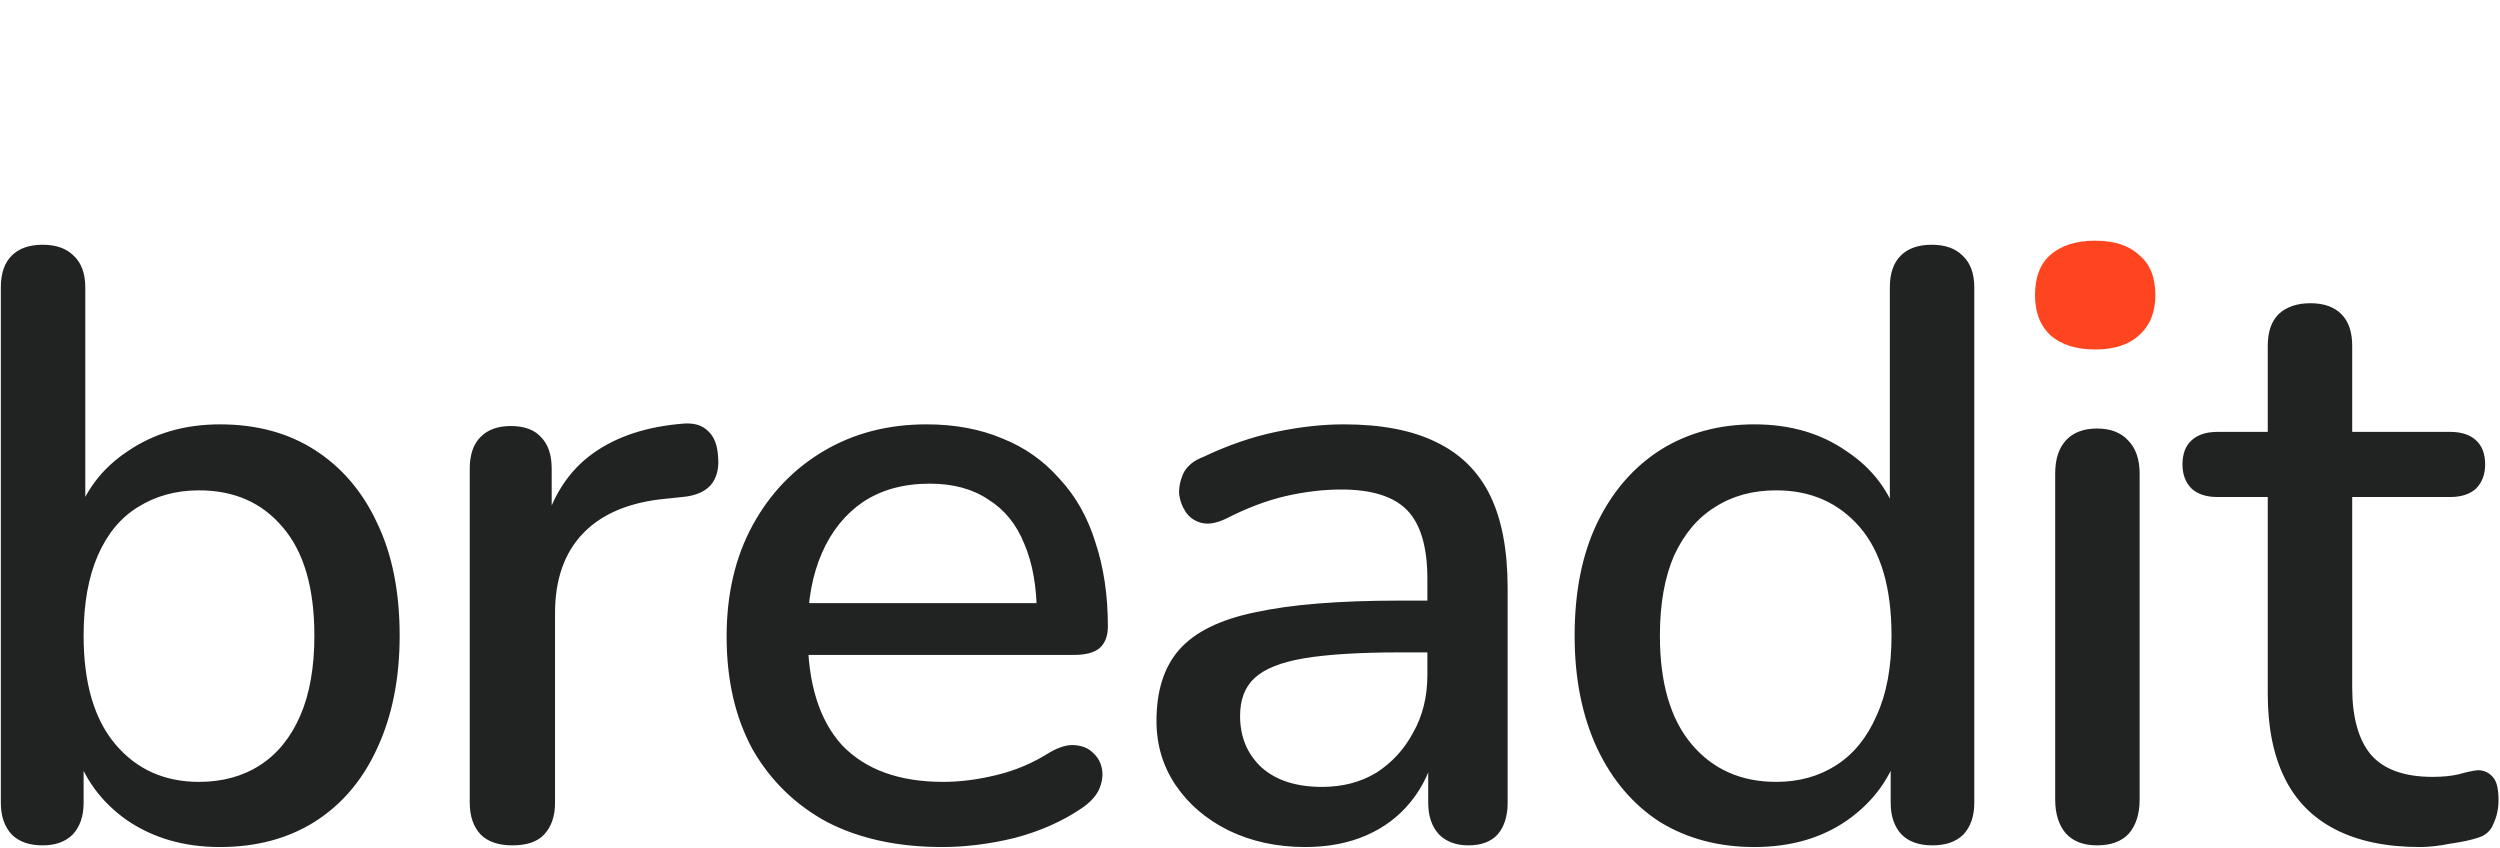
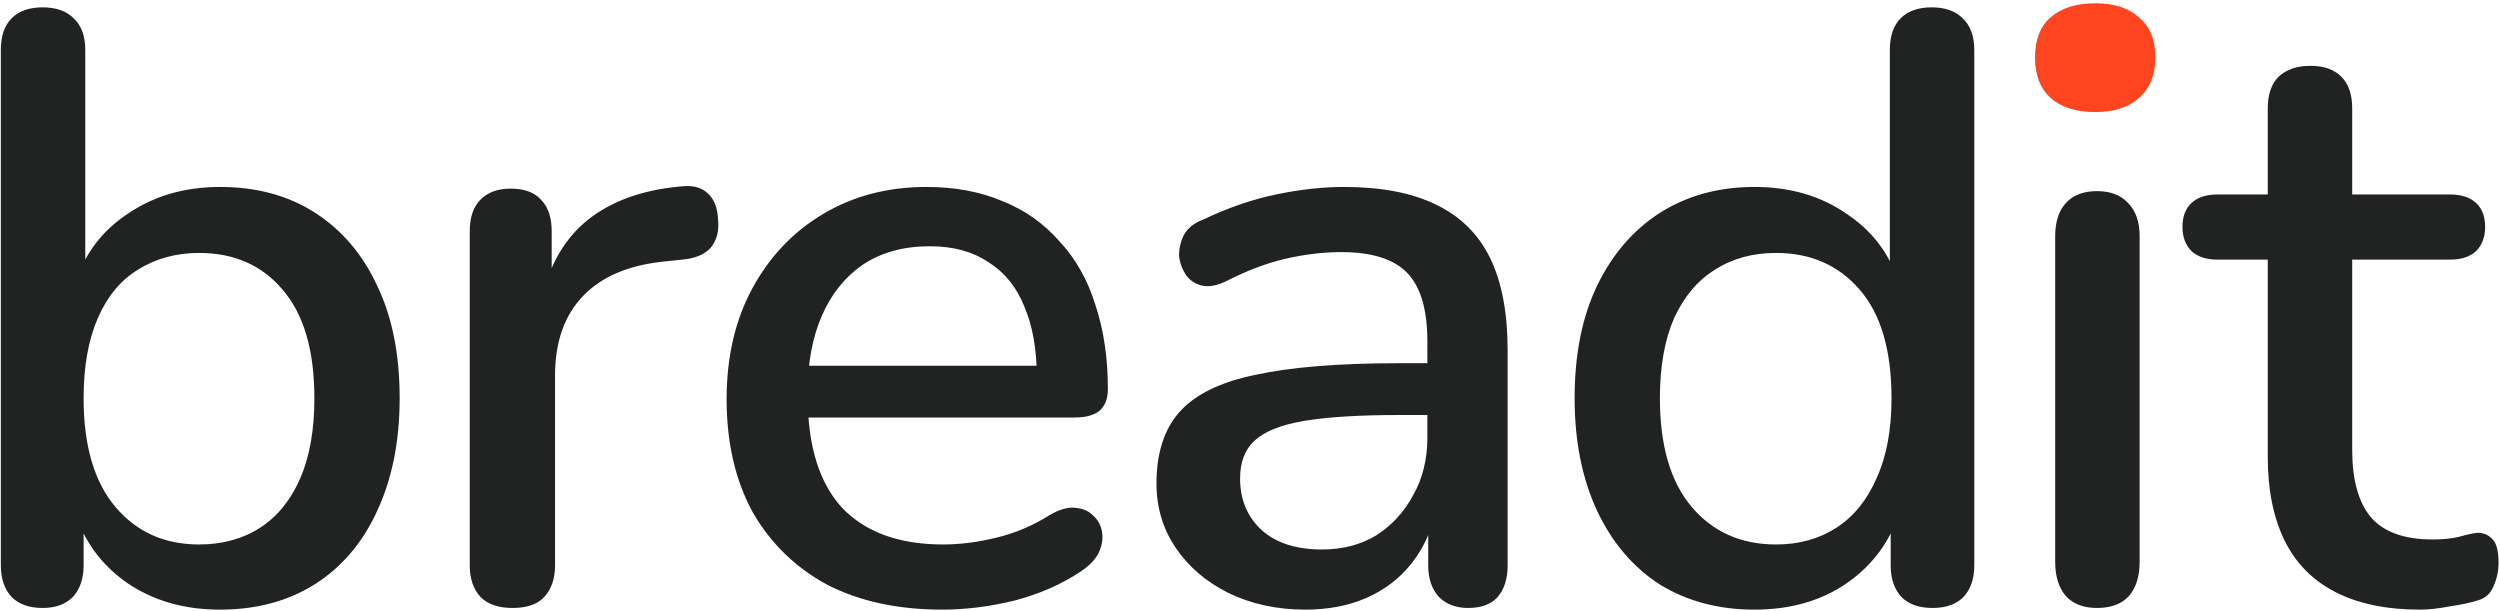
- <svg xmlns="http://www.w3.org/2000/svg" width="516" height="175" fill="none">
-   <path fill="#212222" d="M45.387 174.828c-7.363 0-13.748-1.839-19.155-5.518-5.408-3.793-9.032-8.793-10.873-15l1.899-3.103v14.483c0 2.758-.748 4.942-2.244 6.551-1.496 1.494-3.566 2.242-6.213 2.242-2.76 0-4.89-.748-6.385-2.242C.92 170.632.173 168.448.173 165.69V59.31c0-2.873.747-5.057 2.243-6.551 1.496-1.495 3.624-2.242 6.385-2.242 2.762 0 4.89.747 6.386 2.242 1.61 1.494 2.416 3.678 2.416 6.551v48.276h-2.071c1.84-6.092 5.465-10.92 10.872-14.483 5.407-3.678 11.735-5.517 18.983-5.517 7.594 0 14.151 1.782 19.674 5.345 5.522 3.563 9.78 8.563 12.77 15 3.107 6.437 4.66 14.196 4.66 23.276 0 8.851-1.553 16.609-4.66 23.276-2.99 6.551-7.305 11.609-12.943 15.172-5.522 3.448-12.022 5.173-19.5 5.173Zm-4.314-13.449c4.832 0 9.031-1.149 12.598-3.448 3.566-2.299 6.328-5.69 8.284-10.172 1.955-4.483 2.933-10 2.933-16.552 0-9.885-2.186-17.356-6.558-22.414-4.256-5.058-10.009-7.586-17.257-7.586-4.717 0-8.916 1.149-12.598 3.448-3.567 2.184-6.328 5.517-8.284 10-1.956 4.483-2.933 10-2.933 16.552 0 9.77 2.186 17.241 6.557 22.414 4.372 5.172 10.125 7.758 17.258 7.758ZM105.758 174.483c-2.876 0-5.063-.748-6.558-2.242-1.496-1.609-2.244-3.793-2.244-6.551V96.724c0-2.873.748-5.058 2.244-6.552 1.495-1.494 3.566-2.241 6.212-2.241 2.762 0 4.833.747 6.213 2.241 1.495 1.494 2.244 3.679 2.244 6.552v12.586h-1.726c1.84-6.896 5.235-12.126 10.182-15.69 4.947-3.562 11.275-5.631 18.983-6.206 2.071-.115 3.682.402 4.832 1.552 1.266 1.149 1.956 2.93 2.071 5.344.23 2.414-.287 4.368-1.553 5.862-1.266 1.38-3.221 2.184-5.868 2.414l-3.279.345c-7.478.69-13.173 3.046-17.085 7.069-3.911 4.023-5.867 9.541-5.867 16.552v39.138c0 2.758-.748 4.942-2.244 6.551-1.38 1.494-3.566 2.242-6.557 2.242ZM194.498 174.828c-9.204 0-17.142-1.725-23.816-5.173-6.558-3.563-11.677-8.563-15.359-15-3.566-6.552-5.35-14.31-5.35-23.276 0-8.735 1.784-16.379 5.35-22.931 3.567-6.551 8.456-11.666 14.669-15.344 6.213-3.679 13.288-5.518 21.227-5.518 5.867 0 11.102.977 15.704 2.931 4.603 1.839 8.514 4.598 11.735 8.276 3.337 3.563 5.811 7.931 7.421 13.104 1.726 5.172 2.588 10.976 2.588 17.413 0 1.955-.574 3.449-1.725 4.483-1.151.92-2.876 1.379-5.178 1.379h-57.985v-10.689h53.153l-2.933 2.414c0-5.748-.863-10.632-2.589-14.656-1.61-4.023-4.084-7.069-7.421-9.138-3.221-2.183-7.248-3.275-12.08-3.275-5.407 0-10.009 1.264-13.806 3.793-3.681 2.528-6.5 6.034-8.456 10.517-1.956 4.483-2.934 9.713-2.934 15.69v1.034c0 10.115 2.359 17.759 7.075 22.931 4.833 5.058 11.793 7.586 20.882 7.586 3.452 0 7.076-.459 10.872-1.379a35.9 35.9 0 0 0 11.045-4.655c1.956-1.149 3.682-1.667 5.177-1.552 1.611.115 2.877.632 3.797 1.552 1.036.92 1.669 2.069 1.898 3.448.231 1.379 0 2.816-.69 4.31-.69 1.38-1.898 2.644-3.624 3.794-3.911 2.644-8.456 4.655-13.633 6.034-5.178 1.265-10.182 1.897-15.014 1.897ZM269.414 174.828c-5.867 0-11.159-1.15-15.877-3.449-4.601-2.299-8.226-5.402-10.872-9.31-2.646-3.908-3.969-8.334-3.969-13.276 0-6.207 1.553-11.092 4.659-14.655 3.221-3.679 8.456-6.265 15.705-7.759 7.363-1.609 17.257-2.413 29.683-2.413h8.111v10.689h-7.939c-8.283 0-14.841.403-19.673 1.207-4.833.804-8.284 2.184-10.355 4.138-1.956 1.839-2.934 4.425-2.934 7.759 0 4.368 1.496 7.931 4.487 10.689 2.992 2.644 7.134 3.966 12.426 3.966 4.256 0 7.996-.977 11.217-2.931 3.221-2.069 5.753-4.828 7.593-8.276 1.957-3.448 2.934-7.414 2.934-11.897v-19.827c0-6.552-1.38-11.265-4.142-14.138-2.761-2.873-7.306-4.311-13.633-4.311-3.682 0-7.536.46-11.563 1.38-3.911.92-7.996 2.471-12.253 4.655-1.956.92-3.624 1.207-5.004.862-1.381-.345-2.474-1.092-3.279-2.241-.805-1.265-1.266-2.587-1.381-3.966 0-1.494.345-2.93 1.036-4.31.805-1.38 2.128-2.414 3.969-3.104 5.062-2.413 10.067-4.138 15.014-5.172 4.947-1.035 9.606-1.552 13.979-1.552 7.708 0 14.036 1.207 18.983 3.62 5.062 2.415 8.801 6.093 11.217 11.035 2.416 4.943 3.624 11.322 3.624 19.138v44.311c0 2.758-.69 4.942-2.071 6.551-1.38 1.494-3.393 2.242-6.04 2.242-2.53 0-4.544-.748-6.04-2.242-1.495-1.609-2.243-3.793-2.243-6.551v-11.207h1.553c-.921 4.252-2.647 7.931-5.177 11.034-2.416 2.989-5.465 5.287-9.147 6.897-3.682 1.609-7.881 2.414-12.598 2.414ZM362.106 174.828c-7.363 0-13.864-1.725-19.501-5.173-5.522-3.563-9.837-8.621-12.943-15.172-3.106-6.667-4.66-14.425-4.66-23.276 0-9.08 1.554-16.839 4.66-23.276 3.106-6.437 7.421-11.437 12.943-15 5.637-3.563 12.138-5.345 19.501-5.345 7.363 0 13.691 1.839 18.983 5.517 5.408 3.563 9.032 8.391 10.873 14.483h-1.899V59.31c0-2.873.748-5.057 2.244-6.551 1.495-1.495 3.624-2.242 6.385-2.242 2.761 0 4.89.747 6.385 2.242 1.611 1.494 2.416 3.678 2.416 6.551v106.38c0 2.758-.748 4.942-2.243 6.551-1.496 1.494-3.624 2.242-6.385 2.242-2.762 0-4.89-.748-6.386-2.242-1.495-1.609-2.243-3.793-2.243-6.551v-15.173l1.898 3.793c-1.84 6.207-5.464 11.207-10.872 15-5.292 3.679-11.677 5.518-19.156 5.518Zm4.487-13.449c4.717 0 8.859-1.149 12.425-3.448 3.567-2.299 6.328-5.69 8.284-10.172 2.071-4.483 3.106-10 3.106-16.552 0-9.885-2.185-17.356-6.557-22.414-4.373-5.058-10.125-7.586-17.258-7.586-4.832 0-9.032 1.149-12.598 3.448-3.566 2.184-6.385 5.517-8.456 10-1.956 4.483-2.934 10-2.934 16.552 0 9.77 2.186 17.241 6.558 22.414 4.372 5.172 10.182 7.758 17.43 7.758ZM432.819 174.483c-2.761 0-4.89-.805-6.386-2.414-1.495-1.724-2.243-4.08-2.243-7.069V97.759c0-2.99.748-5.287 2.243-6.897 1.496-1.61 3.625-2.414 6.386-2.414s4.89.805 6.385 2.414c1.611 1.61 2.416 3.908 2.416 6.897V165c0 2.989-.748 5.345-2.243 7.069-1.496 1.609-3.682 2.414-6.558 2.414Zm0-103.966c-3.452 0-6.155-.862-8.111-2.586-1.841-1.724-2.761-4.138-2.761-7.241 0-3.219.92-5.633 2.761-7.242 1.956-1.724 4.659-2.586 8.111-2.586 3.451 0 6.098.862 7.938 2.586 1.956 1.61 2.934 4.023 2.934 7.242 0 3.103-.978 5.517-2.934 7.241-1.84 1.724-4.487 2.586-7.938 2.586ZM499.473 174.828c-6.903 0-12.712-1.207-17.43-3.621-4.717-2.414-8.226-5.977-10.527-10.69-2.301-4.713-3.451-10.459-3.451-17.241v-40.69H457.71c-2.301 0-4.084-.575-5.35-1.724-1.266-1.265-1.898-2.931-1.898-5 0-2.183.632-3.85 1.898-5s3.049-1.724 5.35-1.724h10.355V71.379c0-2.873.748-5.057 2.243-6.551 1.611-1.495 3.797-2.242 6.558-2.242 2.761 0 4.89.747 6.385 2.242 1.496 1.494 2.244 3.678 2.244 6.551v17.759h20.191c2.301 0 4.084.575 5.35 1.724 1.266 1.15 1.898 2.817 1.898 5 0 2.069-.632 3.735-1.898 5-1.266 1.149-3.049 1.724-5.35 1.724h-20.191v39.311c0 6.092 1.266 10.689 3.796 13.793 2.647 3.103 6.903 4.655 12.771 4.655 2.071 0 3.854-.173 5.35-.517 1.611-.46 2.934-.748 3.969-.862 1.266 0 2.301.459 3.106 1.379.805.804 1.208 2.414 1.208 4.827 0 1.725-.345 3.334-1.035 4.828-.576 1.494-1.668 2.472-3.279 2.931-1.381.46-3.279.862-5.695 1.207-2.301.459-4.372.69-6.213.69Z" />
-   <path fill="#FF4520" d="M423.181 69.177c2.233 1.97 5.322 2.954 9.265 2.954 3.943 0 6.966-.985 9.069-2.954 2.235-1.97 3.352-4.728 3.352-8.273 0-3.676-1.117-6.434-3.352-8.272-2.103-1.97-5.126-2.955-9.069-2.955-3.943 0-7.032.985-9.265 2.955-2.104 1.838-3.155 4.596-3.155 8.272 0 3.545 1.051 6.303 3.155 8.273Z" />
+ <svg xmlns="http://www.w3.org/2000/svg" width="516" height="126" fill="none">
+   <path fill="#212222" d="M45.387 125.828c-7.363 0-13.748-1.839-19.155-5.518-5.408-3.793-9.032-8.793-10.873-15l1.899-3.103v14.483c0 2.758-.748 4.942-2.244 6.551-1.496 1.494-3.566 2.242-6.213 2.242-2.76 0-4.89-.748-6.385-2.242C.92 121.632.173 119.448.173 116.69V10.31c0-2.873.747-5.057 2.243-6.551C3.912 2.264 6.04 1.517 8.801 1.517c2.762 0 4.89.747 6.386 2.242 1.61 1.494 2.416 3.678 2.416 6.551v48.276h-2.071c1.84-6.092 5.465-10.92 10.872-14.483 5.407-3.678 11.735-5.517 18.983-5.517 7.594 0 14.151 1.782 19.674 5.345 5.522 3.563 9.78 8.563 12.77 15 3.107 6.437 4.66 14.196 4.66 23.276 0 8.85-1.553 16.61-4.66 23.276-2.99 6.551-7.305 11.609-12.943 15.172-5.522 3.448-12.022 5.173-19.5 5.173Zm-4.314-13.449c4.832 0 9.031-1.149 12.598-3.448 3.566-2.299 6.328-5.69 8.284-10.172 1.955-4.483 2.933-10 2.933-16.552 0-9.885-2.186-17.356-6.558-22.414-4.256-5.058-10.009-7.586-17.257-7.586-4.717 0-8.916 1.149-12.598 3.448-3.567 2.184-6.328 5.517-8.284 10-1.956 4.483-2.933 10-2.933 16.552 0 9.77 2.186 17.241 6.557 22.414 4.372 5.172 10.125 7.758 17.258 7.758ZM105.758 125.483c-2.876 0-5.063-.748-6.558-2.242-1.496-1.609-2.244-3.793-2.244-6.551V47.724c0-2.873.748-5.058 2.244-6.552 1.495-1.494 3.566-2.241 6.212-2.241 2.762 0 4.833.747 6.213 2.241 1.495 1.494 2.244 3.679 2.244 6.552V60.31h-1.726c1.84-6.896 5.235-12.126 10.182-15.69 4.947-3.562 11.275-5.631 18.983-6.206 2.071-.115 3.682.402 4.832 1.551 1.266 1.15 1.956 2.932 2.071 5.345.23 2.414-.287 4.368-1.553 5.862-1.266 1.38-3.221 2.184-5.868 2.414l-3.279.345c-7.478.69-13.173 3.046-17.085 7.069-3.911 4.023-5.867 9.54-5.867 16.552v39.138c0 2.758-.748 4.942-2.244 6.551-1.38 1.494-3.566 2.242-6.557 2.242ZM194.498 125.828c-9.204 0-17.142-1.725-23.816-5.173-6.558-3.563-11.677-8.563-15.359-15-3.566-6.552-5.35-14.31-5.35-23.276 0-8.735 1.784-16.379 5.35-22.93 3.567-6.552 8.456-11.667 14.669-15.346 6.213-3.678 13.288-5.517 21.227-5.517 5.867 0 11.102.977 15.704 2.931 4.603 1.839 8.514 4.598 11.735 8.276 3.337 3.563 5.811 7.931 7.421 13.104 1.726 5.172 2.588 10.976 2.588 17.413 0 1.955-.574 3.449-1.725 4.483-1.151.92-2.876 1.38-5.178 1.38h-57.985v-10.69h53.153l-2.933 2.414c0-5.748-.863-10.632-2.589-14.656-1.61-4.023-4.084-7.069-7.421-9.138-3.221-2.183-7.248-3.275-12.08-3.275-5.407 0-10.009 1.264-13.806 3.793-3.681 2.528-6.5 6.034-8.456 10.517-1.956 4.483-2.934 9.713-2.934 15.69v1.034c0 10.115 2.359 17.759 7.075 22.931 4.833 5.058 11.793 7.586 20.882 7.586 3.452 0 7.076-.459 10.872-1.379a35.9 35.9 0 0 0 11.045-4.655c1.956-1.149 3.682-1.667 5.177-1.552 1.611.115 2.877.632 3.797 1.552 1.036.92 1.669 2.069 1.898 3.448.231 1.379 0 2.816-.69 4.31-.69 1.38-1.898 2.644-3.624 3.794-3.911 2.644-8.456 4.655-13.633 6.034-5.178 1.265-10.182 1.897-15.014 1.897ZM269.414 125.828c-5.867 0-11.159-1.15-15.877-3.449-4.601-2.299-8.226-5.402-10.872-9.31-2.646-3.908-3.969-8.334-3.969-13.276 0-6.207 1.553-11.092 4.659-14.655 3.221-3.678 8.456-6.265 15.705-7.759 7.363-1.61 17.257-2.413 29.683-2.413h8.111v10.69h-7.939c-8.283 0-14.841.402-19.673 1.206-4.833.804-8.284 2.184-10.355 4.138-1.956 1.839-2.934 4.425-2.934 7.759 0 4.368 1.496 7.931 4.487 10.689 2.992 2.644 7.134 3.966 12.426 3.966 4.256 0 7.996-.977 11.217-2.931 3.221-2.069 5.753-4.828 7.593-8.276 1.957-3.448 2.934-7.414 2.934-11.897V70.483c0-6.552-1.38-11.265-4.142-14.138-2.761-2.873-7.306-4.31-13.633-4.31-3.682 0-7.536.459-11.563 1.379-3.911.92-7.996 2.471-12.253 4.655-1.956.92-3.624 1.207-5.004.862-1.381-.345-2.474-1.092-3.279-2.241-.805-1.265-1.266-2.587-1.381-3.966 0-1.494.345-2.93 1.036-4.31.805-1.38 2.128-2.414 3.969-3.104 5.062-2.413 10.067-4.138 15.014-5.172 4.947-1.035 9.606-1.552 13.979-1.552 7.708 0 14.036 1.207 18.983 3.62 5.062 2.415 8.801 6.093 11.217 11.035 2.416 4.943 3.624 11.322 3.624 19.138v44.311c0 2.758-.69 4.942-2.071 6.551-1.38 1.494-3.393 2.242-6.04 2.242-2.53 0-4.544-.748-6.04-2.242-1.495-1.609-2.243-3.793-2.243-6.551v-11.207h1.553c-.921 4.252-2.647 7.931-5.177 11.034-2.416 2.989-5.465 5.287-9.147 6.897-3.682 1.609-7.881 2.414-12.598 2.414ZM362.106 125.828c-7.363 0-13.864-1.725-19.501-5.173-5.522-3.563-9.837-8.621-12.943-15.172-3.106-6.667-4.66-14.425-4.66-23.276 0-9.08 1.554-16.839 4.66-23.276 3.106-6.437 7.421-11.437 12.943-15 5.637-3.563 12.138-5.345 19.501-5.345 7.363 0 13.691 1.839 18.983 5.517 5.408 3.563 9.032 8.391 10.873 14.483h-1.899V10.31c0-2.873.748-5.057 2.244-6.551 1.495-1.495 3.624-2.242 6.385-2.242 2.761 0 4.89.747 6.385 2.242 1.611 1.494 2.416 3.678 2.416 6.551v106.38c0 2.758-.748 4.942-2.243 6.551-1.496 1.494-3.624 2.242-6.385 2.242-2.762 0-4.89-.748-6.386-2.242-1.495-1.609-2.243-3.793-2.243-6.551v-15.173l1.898 3.793c-1.84 6.207-5.464 11.207-10.872 15-5.292 3.679-11.677 5.518-19.156 5.518Zm4.487-13.449c4.717 0 8.859-1.149 12.425-3.448 3.567-2.299 6.328-5.69 8.284-10.172 2.071-4.483 3.106-10 3.106-16.552 0-9.885-2.185-17.356-6.557-22.414-4.373-5.058-10.125-7.586-17.258-7.586-4.832 0-9.032 1.149-12.598 3.448-3.566 2.184-6.385 5.517-8.456 10-1.956 4.483-2.934 10-2.934 16.552 0 9.77 2.186 17.241 6.558 22.414 4.372 5.172 10.182 7.758 17.43 7.758ZM432.819 125.483c-2.761 0-4.89-.805-6.386-2.414-1.495-1.724-2.243-4.08-2.243-7.069V48.759c0-2.99.748-5.288 2.243-6.897 1.496-1.61 3.625-2.414 6.386-2.414s4.89.805 6.385 2.414c1.611 1.61 2.416 3.908 2.416 6.897V116c0 2.989-.748 5.345-2.243 7.069-1.496 1.609-3.682 2.414-6.558 2.414Zm0-103.966c-3.452 0-6.155-.862-8.111-2.586-1.841-1.724-2.761-4.138-2.761-7.241 0-3.219.92-5.633 2.761-7.242 1.956-1.724 4.659-2.586 8.111-2.586 3.451 0 6.098.862 7.938 2.586 1.956 1.61 2.934 4.023 2.934 7.242 0 3.103-.978 5.517-2.934 7.241-1.84 1.724-4.487 2.586-7.938 2.586ZM499.473 125.828c-6.903 0-12.712-1.207-17.43-3.621-4.717-2.414-8.226-5.977-10.527-10.69-2.301-4.713-3.451-10.459-3.451-17.241v-40.69H457.71c-2.301 0-4.084-.575-5.35-1.724-1.266-1.265-1.898-2.931-1.898-5 0-2.184.632-3.85 1.898-5s3.049-1.724 5.35-1.724h10.355V22.379c0-2.873.748-5.057 2.243-6.551 1.611-1.495 3.797-2.242 6.558-2.242 2.761 0 4.89.747 6.385 2.242 1.496 1.494 2.244 3.678 2.244 6.551v17.759h20.191c2.301 0 4.084.575 5.35 1.724 1.266 1.15 1.898 2.816 1.898 5 0 2.069-.632 3.735-1.898 5-1.266 1.15-3.049 1.724-5.35 1.724h-20.191v39.31c0 6.093 1.266 10.69 3.796 13.794 2.647 3.103 6.903 4.655 12.771 4.655 2.071 0 3.854-.173 5.35-.517 1.611-.46 2.934-.748 3.969-.862 1.266 0 2.301.459 3.106 1.379.805.804 1.208 2.414 1.208 4.827 0 1.725-.345 3.334-1.035 4.828-.576 1.494-1.668 2.472-3.279 2.931-1.381.46-3.279.862-5.695 1.207-2.301.459-4.372.69-6.213.69Z" />
+   <path fill="#FF4520" d="M423.181 20.177c2.233 1.97 5.322 2.954 9.265 2.954 3.943 0 6.966-.985 9.069-2.954 2.235-1.97 3.352-4.727 3.352-8.273 0-3.676-1.117-6.434-3.352-8.272-2.103-1.97-5.126-2.955-9.069-2.955-3.943 0-7.032.985-9.265 2.955-2.104 1.838-3.155 4.596-3.155 8.272 0 3.546 1.051 6.303 3.155 8.273Z" />
</svg>
